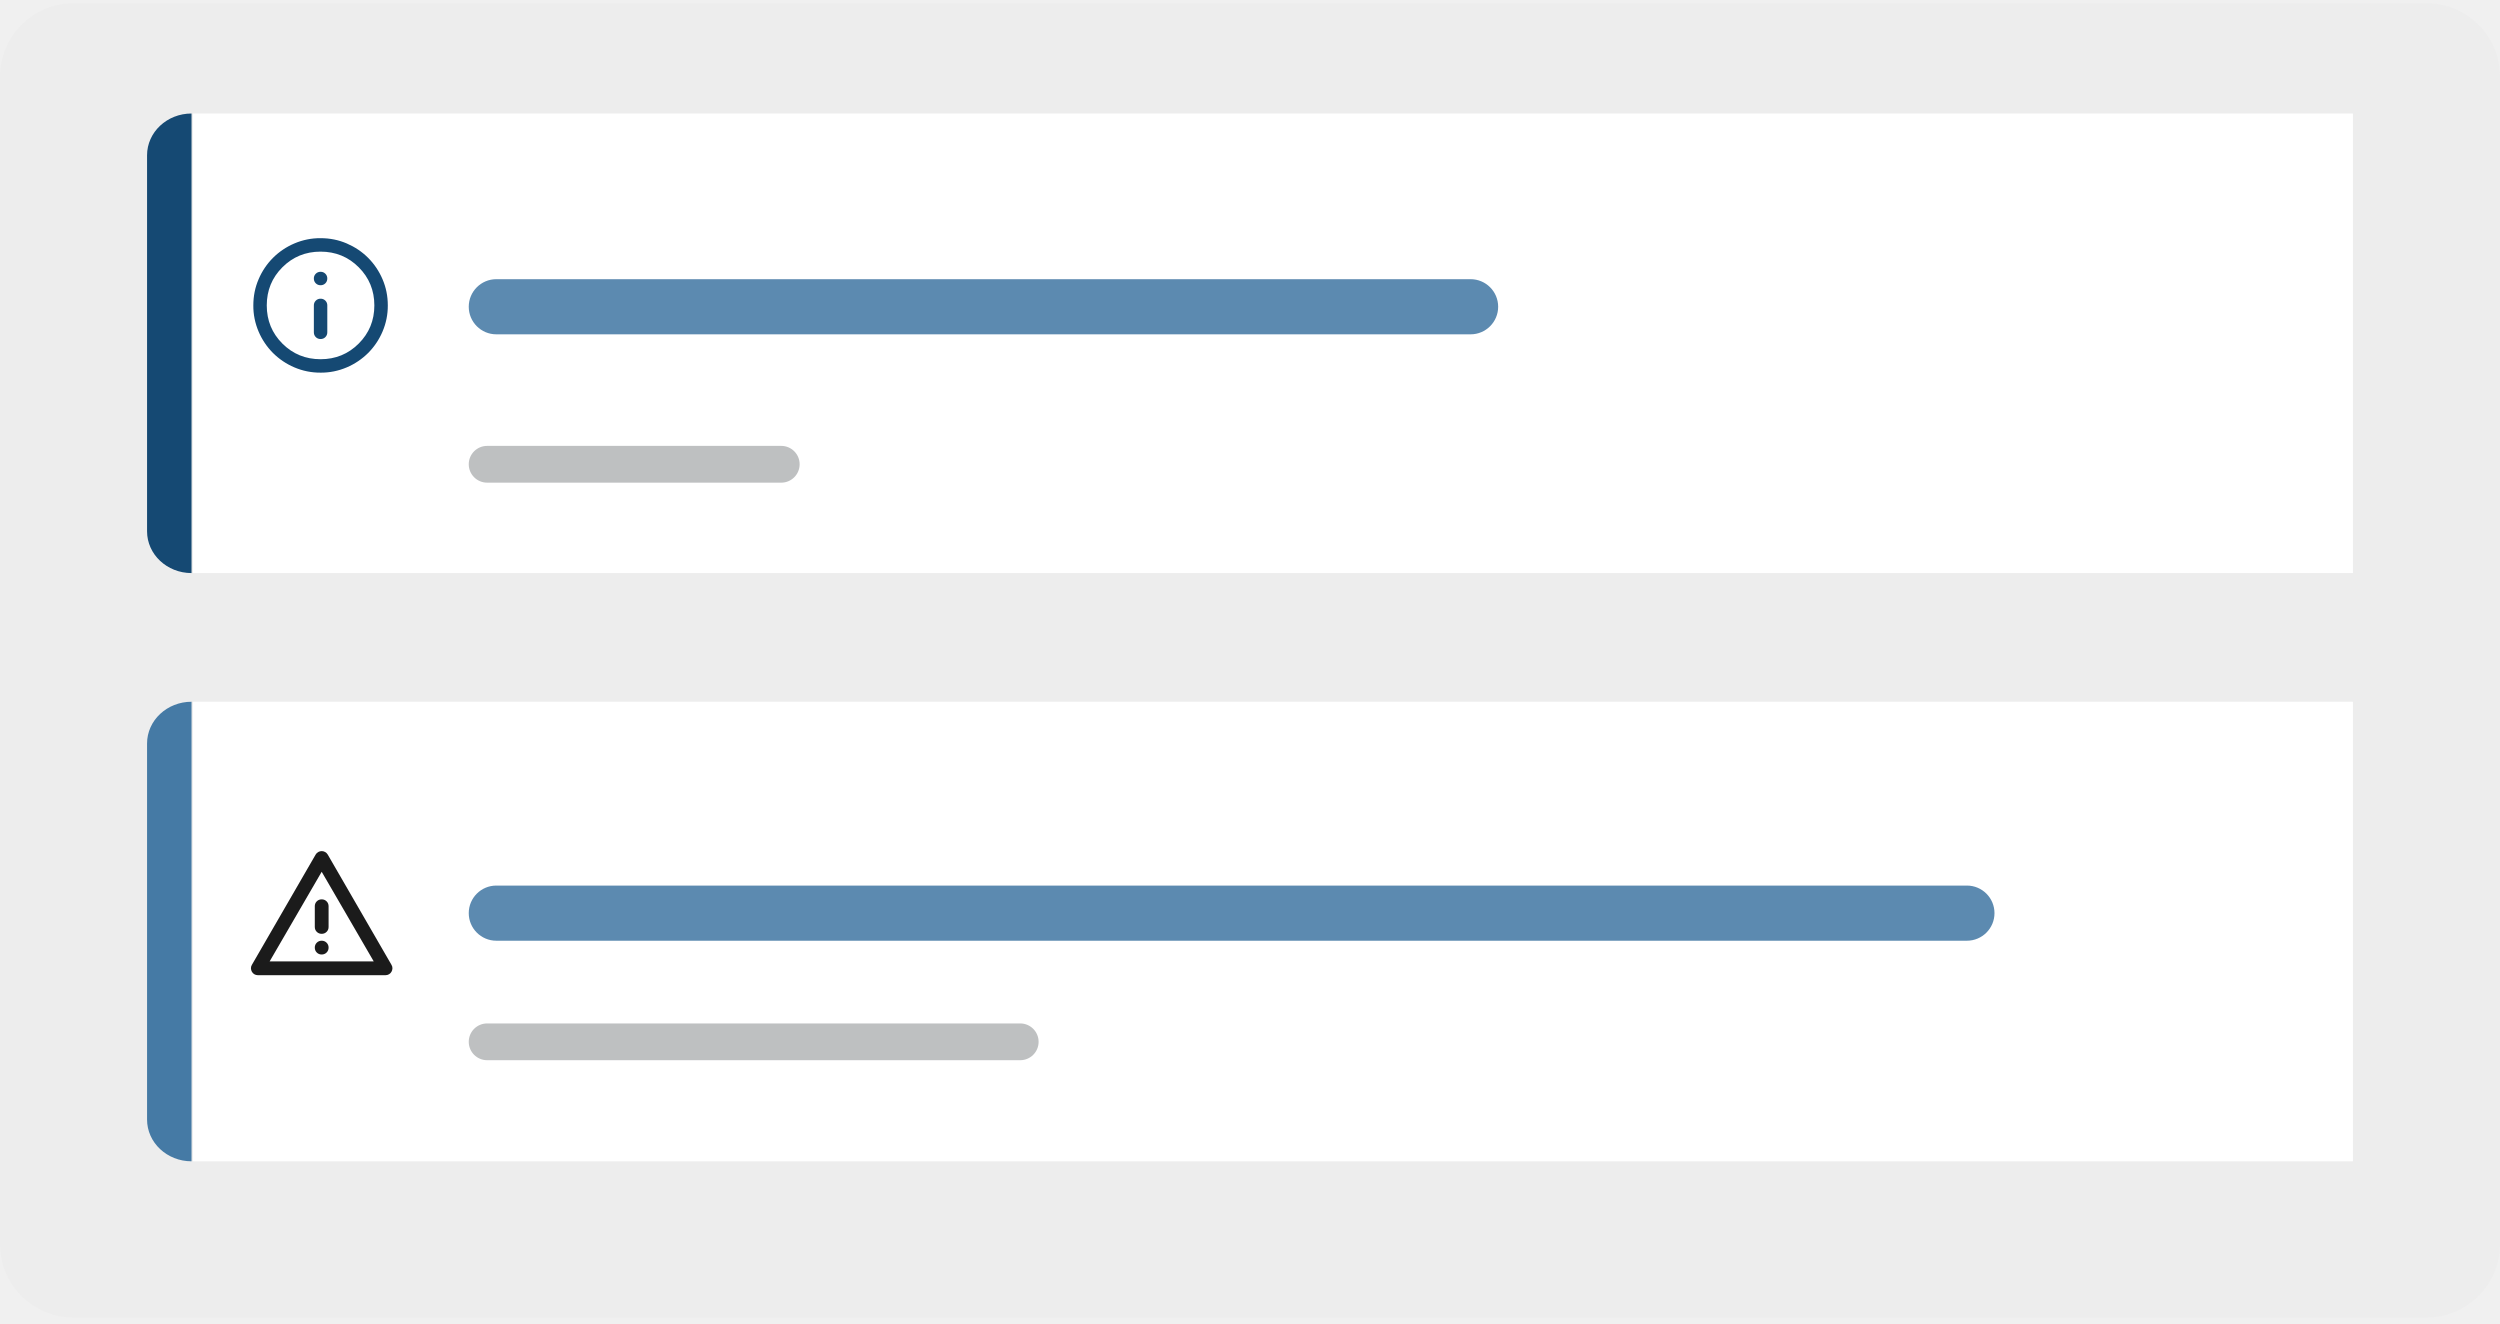
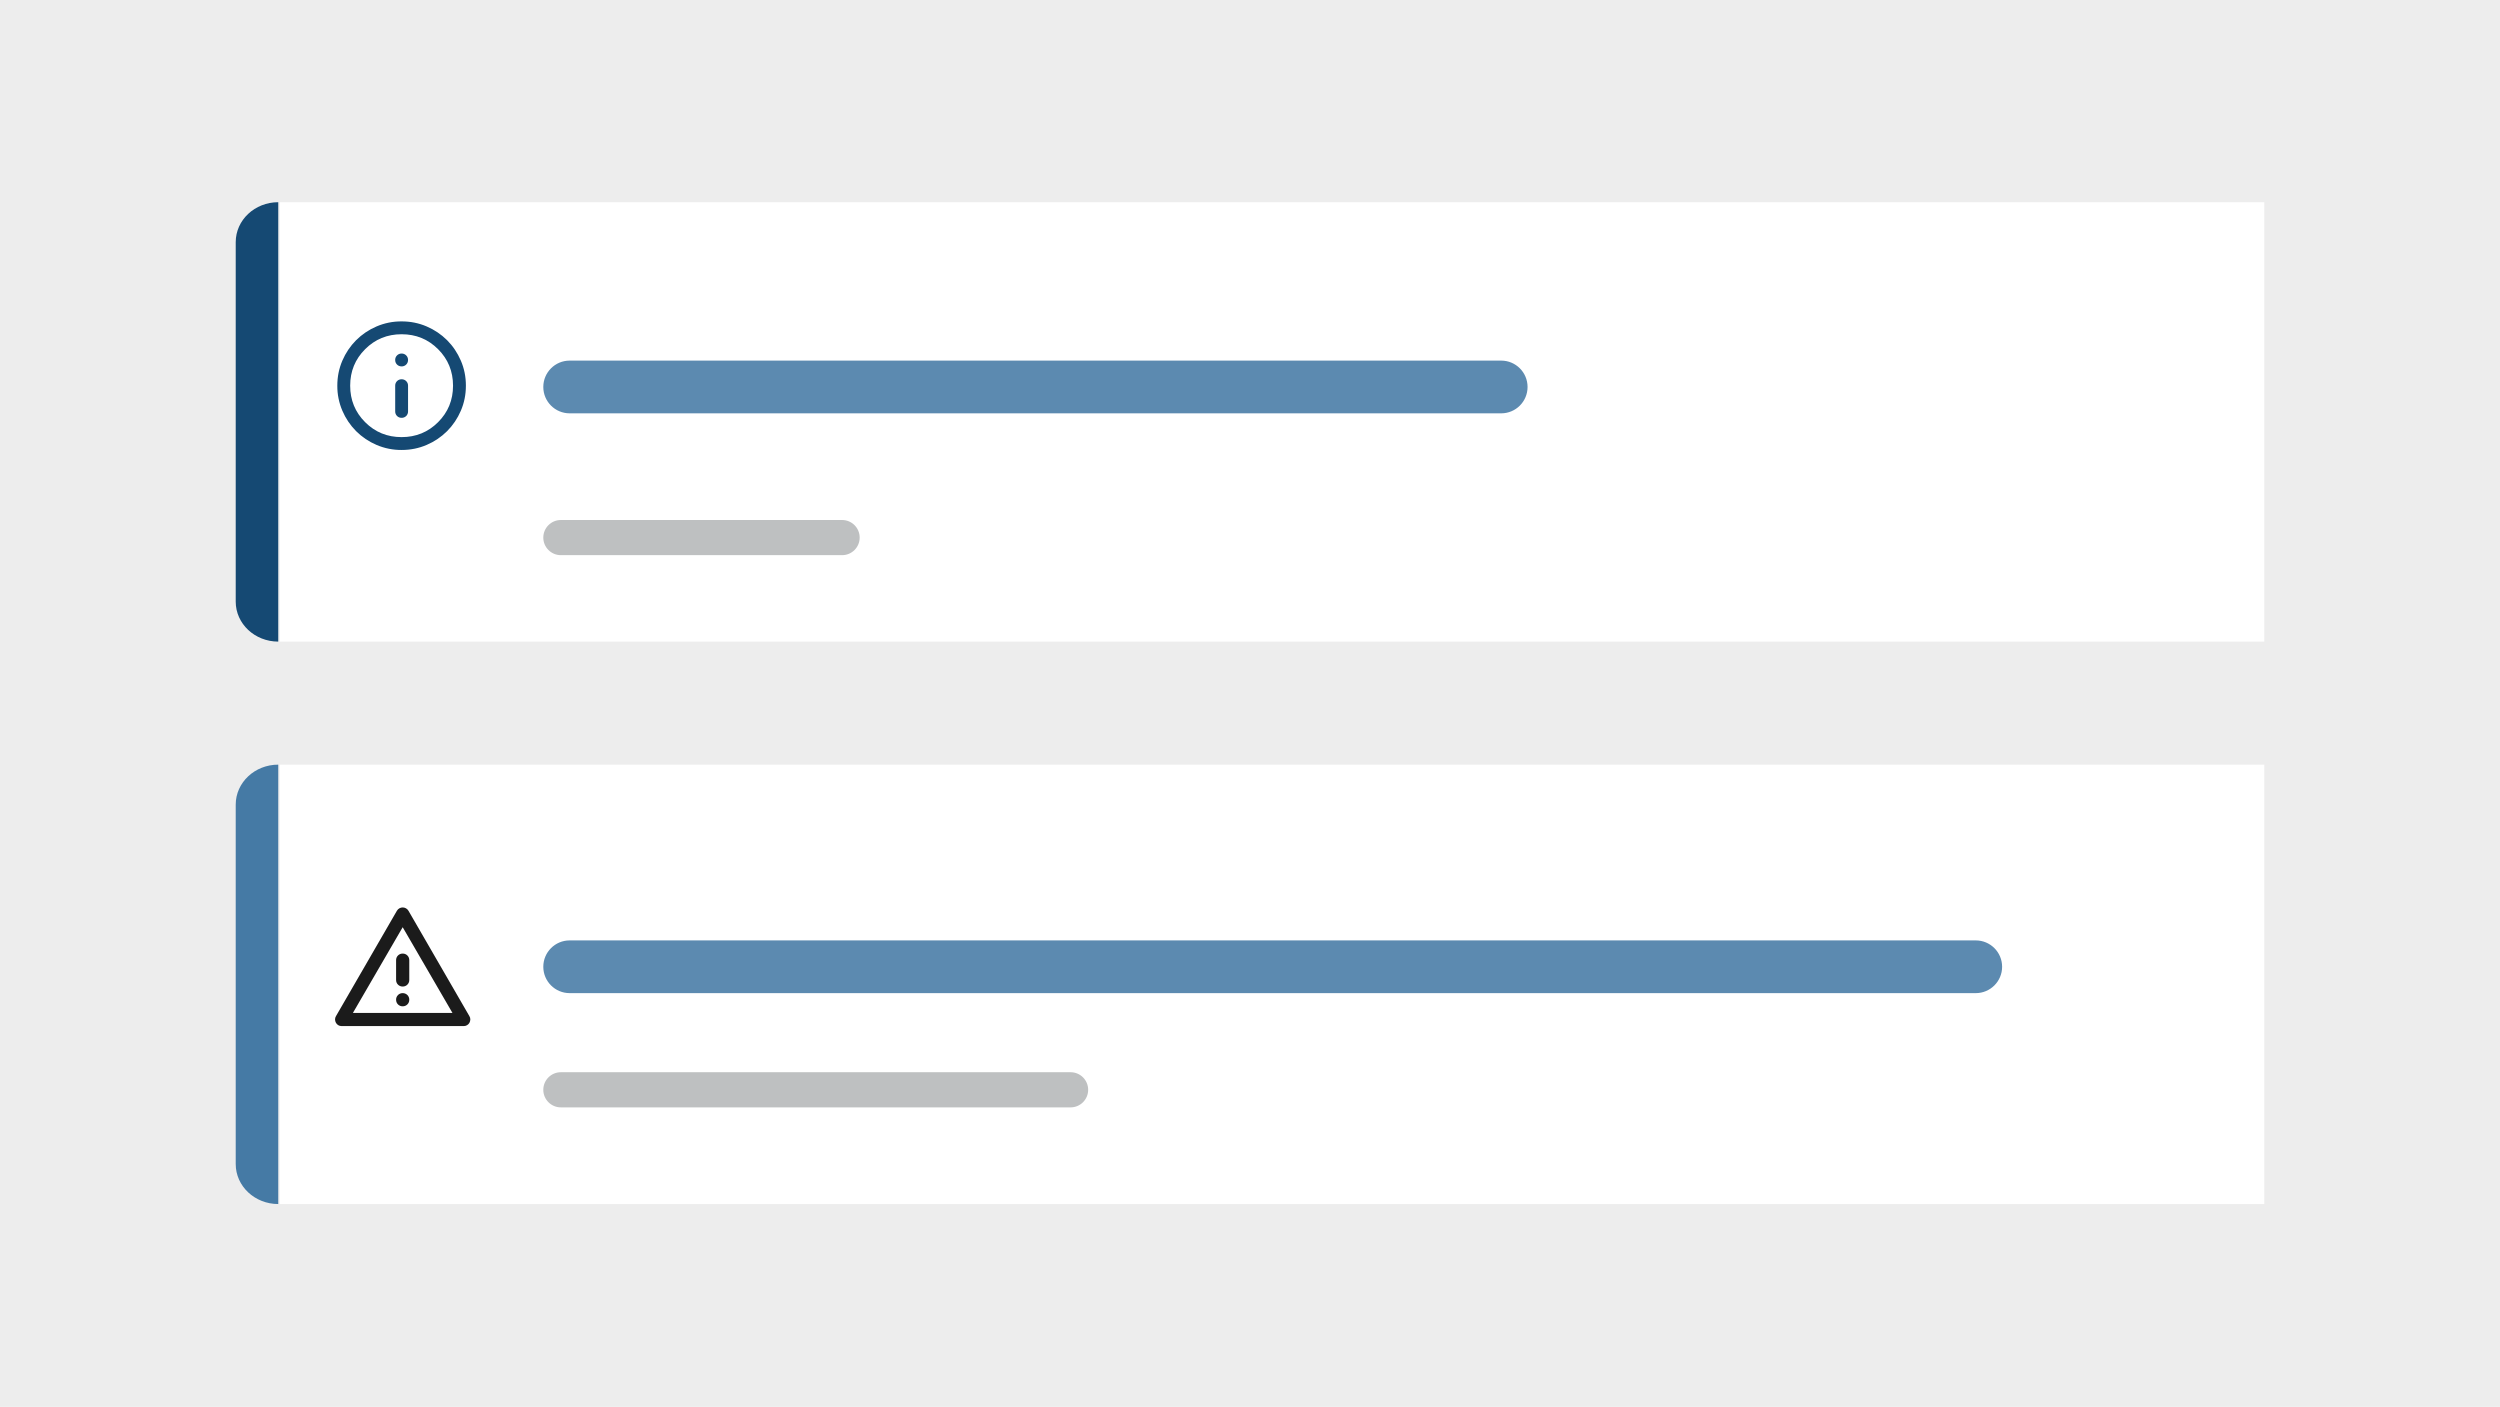
- <svg xmlns="http://www.w3.org/2000/svg" width="272" height="144" fill="none" viewBox="0 0 272 144">
-   <rect width="272" height="143" y=".35" fill="#ededed" rx="8" />
-   <path fill="#fff" d="M21 12.35h235v50H21zm0 64h235v50H21z" />
-   <mask id="a" width="18" height="19" x="26" y="24" maskUnits="userSpaceOnUse" style="mask-type:alpha">
-     <path fill="#d9d9d9" d="M43.658 24.45H26.1v17.558h17.558z" />
+ <svg xmlns="http://www.w3.org/2000/svg" width="272" height="153" fill="none" viewBox="0 0 272 153">
+   <path fill="#ededed" d="M0 0h272v153H0z" />
+   <path fill="#fff" d="M30.426 22h215.928v47.807H30.426zM30.426 83.193h215.928V131H30.426z" />
+   <mask id="a" width="18" height="18" x="35" y="33" maskUnits="userSpaceOnUse" style="mask-type:alpha">
+     <path fill="#d9d9d9" d="M52.09 33.57H35.303v16.787H52.09z" />
  </mask>
  <g mask="url(#a)">
-     <path fill="#154973" d="M34.88 36.887q.31 0 .52-.21t.21-.522V33.23a.7.7 0 0 0-.21-.521.7.7 0 0 0-.52-.21.7.7 0 0 0-.522.21.7.7 0 0 0-.21.521v2.926q0 .31.21.521.21.21.521.21m0-5.853q.31 0 .52-.21t.21-.521a.7.7 0 0 0-.21-.521.7.7 0 0 0-.52-.21.7.7 0 0 0-.522.21.7.7 0 0 0-.21.52q0 .312.21.522t.521.21m0 9.51a7.1 7.1 0 0 1-2.854-.575 7.4 7.4 0 0 1-2.323-1.564 7.4 7.4 0 0 1-1.563-2.323 7.1 7.1 0 0 1-.576-2.853q0-1.518.576-2.853a7.4 7.4 0 0 1 1.563-2.323 7.4 7.4 0 0 1 2.323-1.564 7.1 7.1 0 0 1 2.853-.576q1.518 0 2.853.576t2.323 1.564a7.4 7.4 0 0 1 1.564 2.323q.576 1.335.576 2.853a7.1 7.1 0 0 1-.576 2.853 7.4 7.4 0 0 1-1.564 2.323 7.4 7.4 0 0 1-2.323 1.564 7.1 7.1 0 0 1-2.853.576m0-1.462q2.45 0 4.15-1.701 1.702-1.701 1.702-4.152t-1.701-4.152q-1.701-1.7-4.152-1.7t-4.151 1.7-1.701 4.152q0 2.451 1.7 4.152 1.701 1.7 4.152 1.7" />
+     <path fill="#154973" d="M43.697 45.46a.68.68 0 0 0 .498-.2.68.68 0 0 0 .201-.499v-2.798a.68.68 0 0 0-.201-.498.68.68 0 0 0-.498-.201.68.68 0 0 0-.499.2.68.68 0 0 0-.201.5v2.797q0 .297.201.499.201.2.498.2m0-5.595a.68.68 0 0 0 .498-.201.68.68 0 0 0 .201-.499.68.68 0 0 0-.201-.498.68.68 0 0 0-.498-.201.68.68 0 0 0-.499.201.68.68 0 0 0-.201.498q0 .298.201.499.201.2.498.2m0 9.093a6.8 6.8 0 0 1-2.729-.55 7.1 7.1 0 0 1-2.22-1.496 7.1 7.1 0 0 1-1.495-2.22 6.8 6.8 0 0 1-.551-2.729q0-1.451.55-2.728a7.1 7.1 0 0 1 1.496-2.22 7.1 7.1 0 0 1 2.22-1.496 6.8 6.8 0 0 1 2.728-.55q1.452 0 2.729.55a7.1 7.1 0 0 1 2.22 1.495q.945.945 1.495 2.221.552 1.276.551 2.728 0 1.452-.55 2.728a7.1 7.1 0 0 1-1.496 2.221 7.1 7.1 0 0 1-2.22 1.495q-1.277.551-2.728.551m0-1.399q2.343 0 3.97-1.626 1.625-1.626 1.625-3.97 0-2.343-1.626-3.97-1.626-1.626-3.97-1.626-2.343 0-3.969 1.627-1.626 1.626-1.626 3.97 0 2.342 1.626 3.969t3.97 1.626" />
  </g>
-   <rect width="112" height="6" x="51" y="30.375" fill="#5c8ab0" rx="3" />
-   <path fill="#154973" d="M20.84 62.35c-2.673 0-4.84-2.035-4.84-4.545v-40.91c0-2.51 2.167-4.545 4.84-4.545z" />
-   <rect width="36" height="4" x="51" y="48.513" fill="#bec0c1" rx="2" />
-   <path fill="#457aa5" d="M20.84 126.35c-2.673 0-4.84-2.035-4.84-4.545v-40.91c0-2.51 2.167-4.545 4.84-4.545z" />
-   <rect width="166" height="6" x="51" y="96.35" fill="#5c8ab0" rx="3" />
-   <rect width="62" height="4" x="51" y="111.35" fill="#bec0c1" rx="2" />
-   <path fill="#1b1b1b" d="M28.044 106.1a.73.73 0 0 1-.638-.375.8.8 0 0 1-.103-.366.67.67 0 0 1 .103-.384l6.938-12a.74.74 0 0 1 .29-.281A.8.8 0 0 1 35 92.6q.188 0 .365.094a.74.74 0 0 1 .291.281l6.938 12q.112.188.103.384a.8.8 0 0 1-.103.366.73.73 0 0 1-.638.375zm1.293-1.5h11.325L35 94.85zm5.663-.75q.318 0 .534-.216a.72.72 0 0 0 .216-.534.72.72 0 0 0-.216-.534.73.73 0 0 0-.534-.216.73.73 0 0 0-.535.216.72.72 0 0 0-.215.534q0 .32.215.534a.73.73 0 0 0 .535.216m0-2.25q.318 0 .534-.216a.72.72 0 0 0 .216-.534V98.6a.73.73 0 0 0-.216-.534.73.73 0 0 0-.534-.216.73.73 0 0 0-.535.216.73.73 0 0 0-.215.534v2.25q0 .32.215.534a.73.73 0 0 0 .535.216" />
+   <rect width="107.088" height="5.737" x="59.111" y="39.234" fill="#5c8ab0" rx="2.868" />
+   <path fill="#154973" d="M30.273 69.807c-2.555 0-4.627-1.946-4.627-4.346V26.346c0-2.4 2.072-4.346 4.627-4.346v47.807" />
+   <rect width="34.421" height="3.825" x="59.111" y="56.577" fill="#bec0c1" rx="1.912" />
+   <path fill="#457aa5" d="M30.273 131c-2.555 0-4.627-1.946-4.627-4.346V87.539c0-2.4 2.072-4.346 4.627-4.346V131" />
+   <rect width="158.719" height="5.737" x="59.111" y="102.316" fill="#5c8ab0" rx="2.868" />
+   <rect width="59.281" height="3.825" x="59.111" y="116.658" fill="#bec0c1" rx="1.912" />
+   <path fill="#1b1b1b" d="M37.16 111.638a.694.694 0 0 1-.61-.358.8.8 0 0 1-.097-.35.65.65 0 0 1 .098-.368l6.634-11.473a.7.7 0 0 1 .277-.27q.17-.089.35-.089t.35.09.278.269l6.633 11.473q.108.18.098.368a.8.8 0 0 1-.098.35.7.7 0 0 1-.61.358zm1.238-1.434h10.828l-5.414-9.323zm5.414-.717a.7.7 0 0 0 .511-.206.7.7 0 0 0 .206-.511.7.7 0 0 0-.206-.511.7.7 0 0 0-.51-.206.7.7 0 0 0-.512.206.7.7 0 0 0-.206.511q0 .304.206.511a.7.7 0 0 0 .511.206m0-2.152a.7.7 0 0 0 .511-.206.7.7 0 0 0 .206-.511v-2.151a.7.7 0 0 0-.206-.511.7.7 0 0 0-.51-.206.7.7 0 0 0-.512.206.7.7 0 0 0-.206.511v2.151q0 .306.206.511a.7.7 0 0 0 .511.206" />
</svg>
